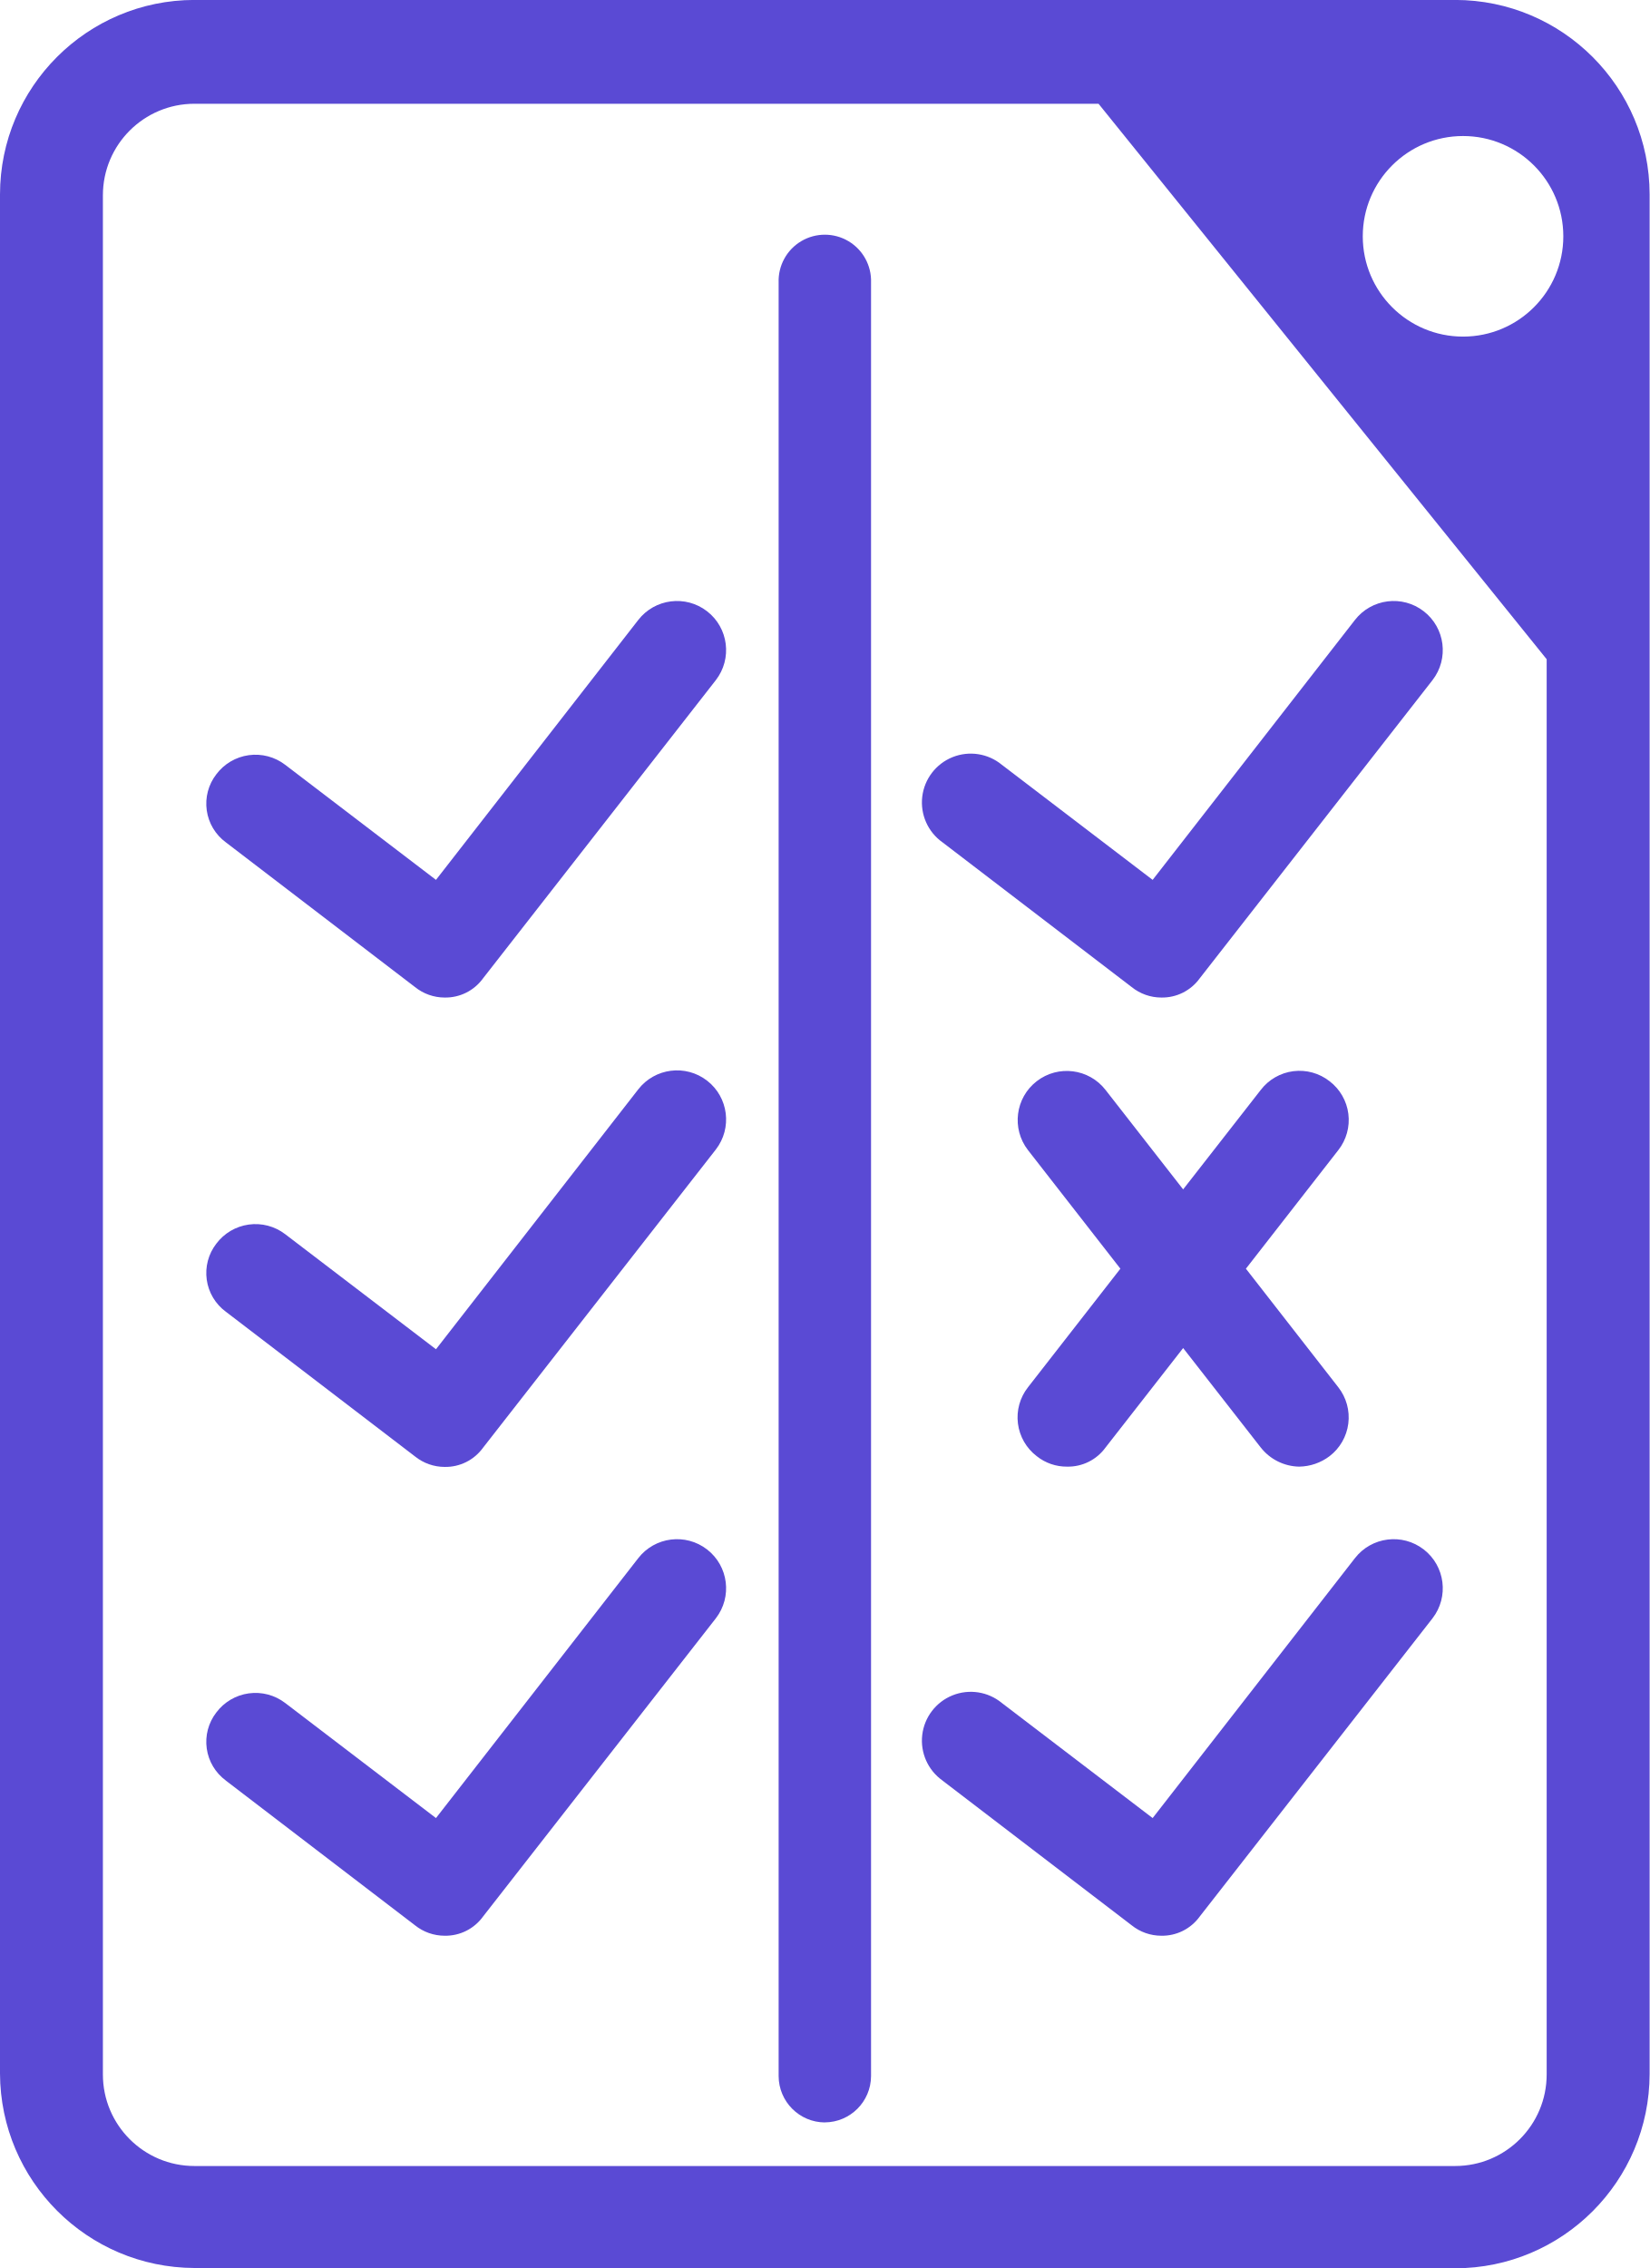
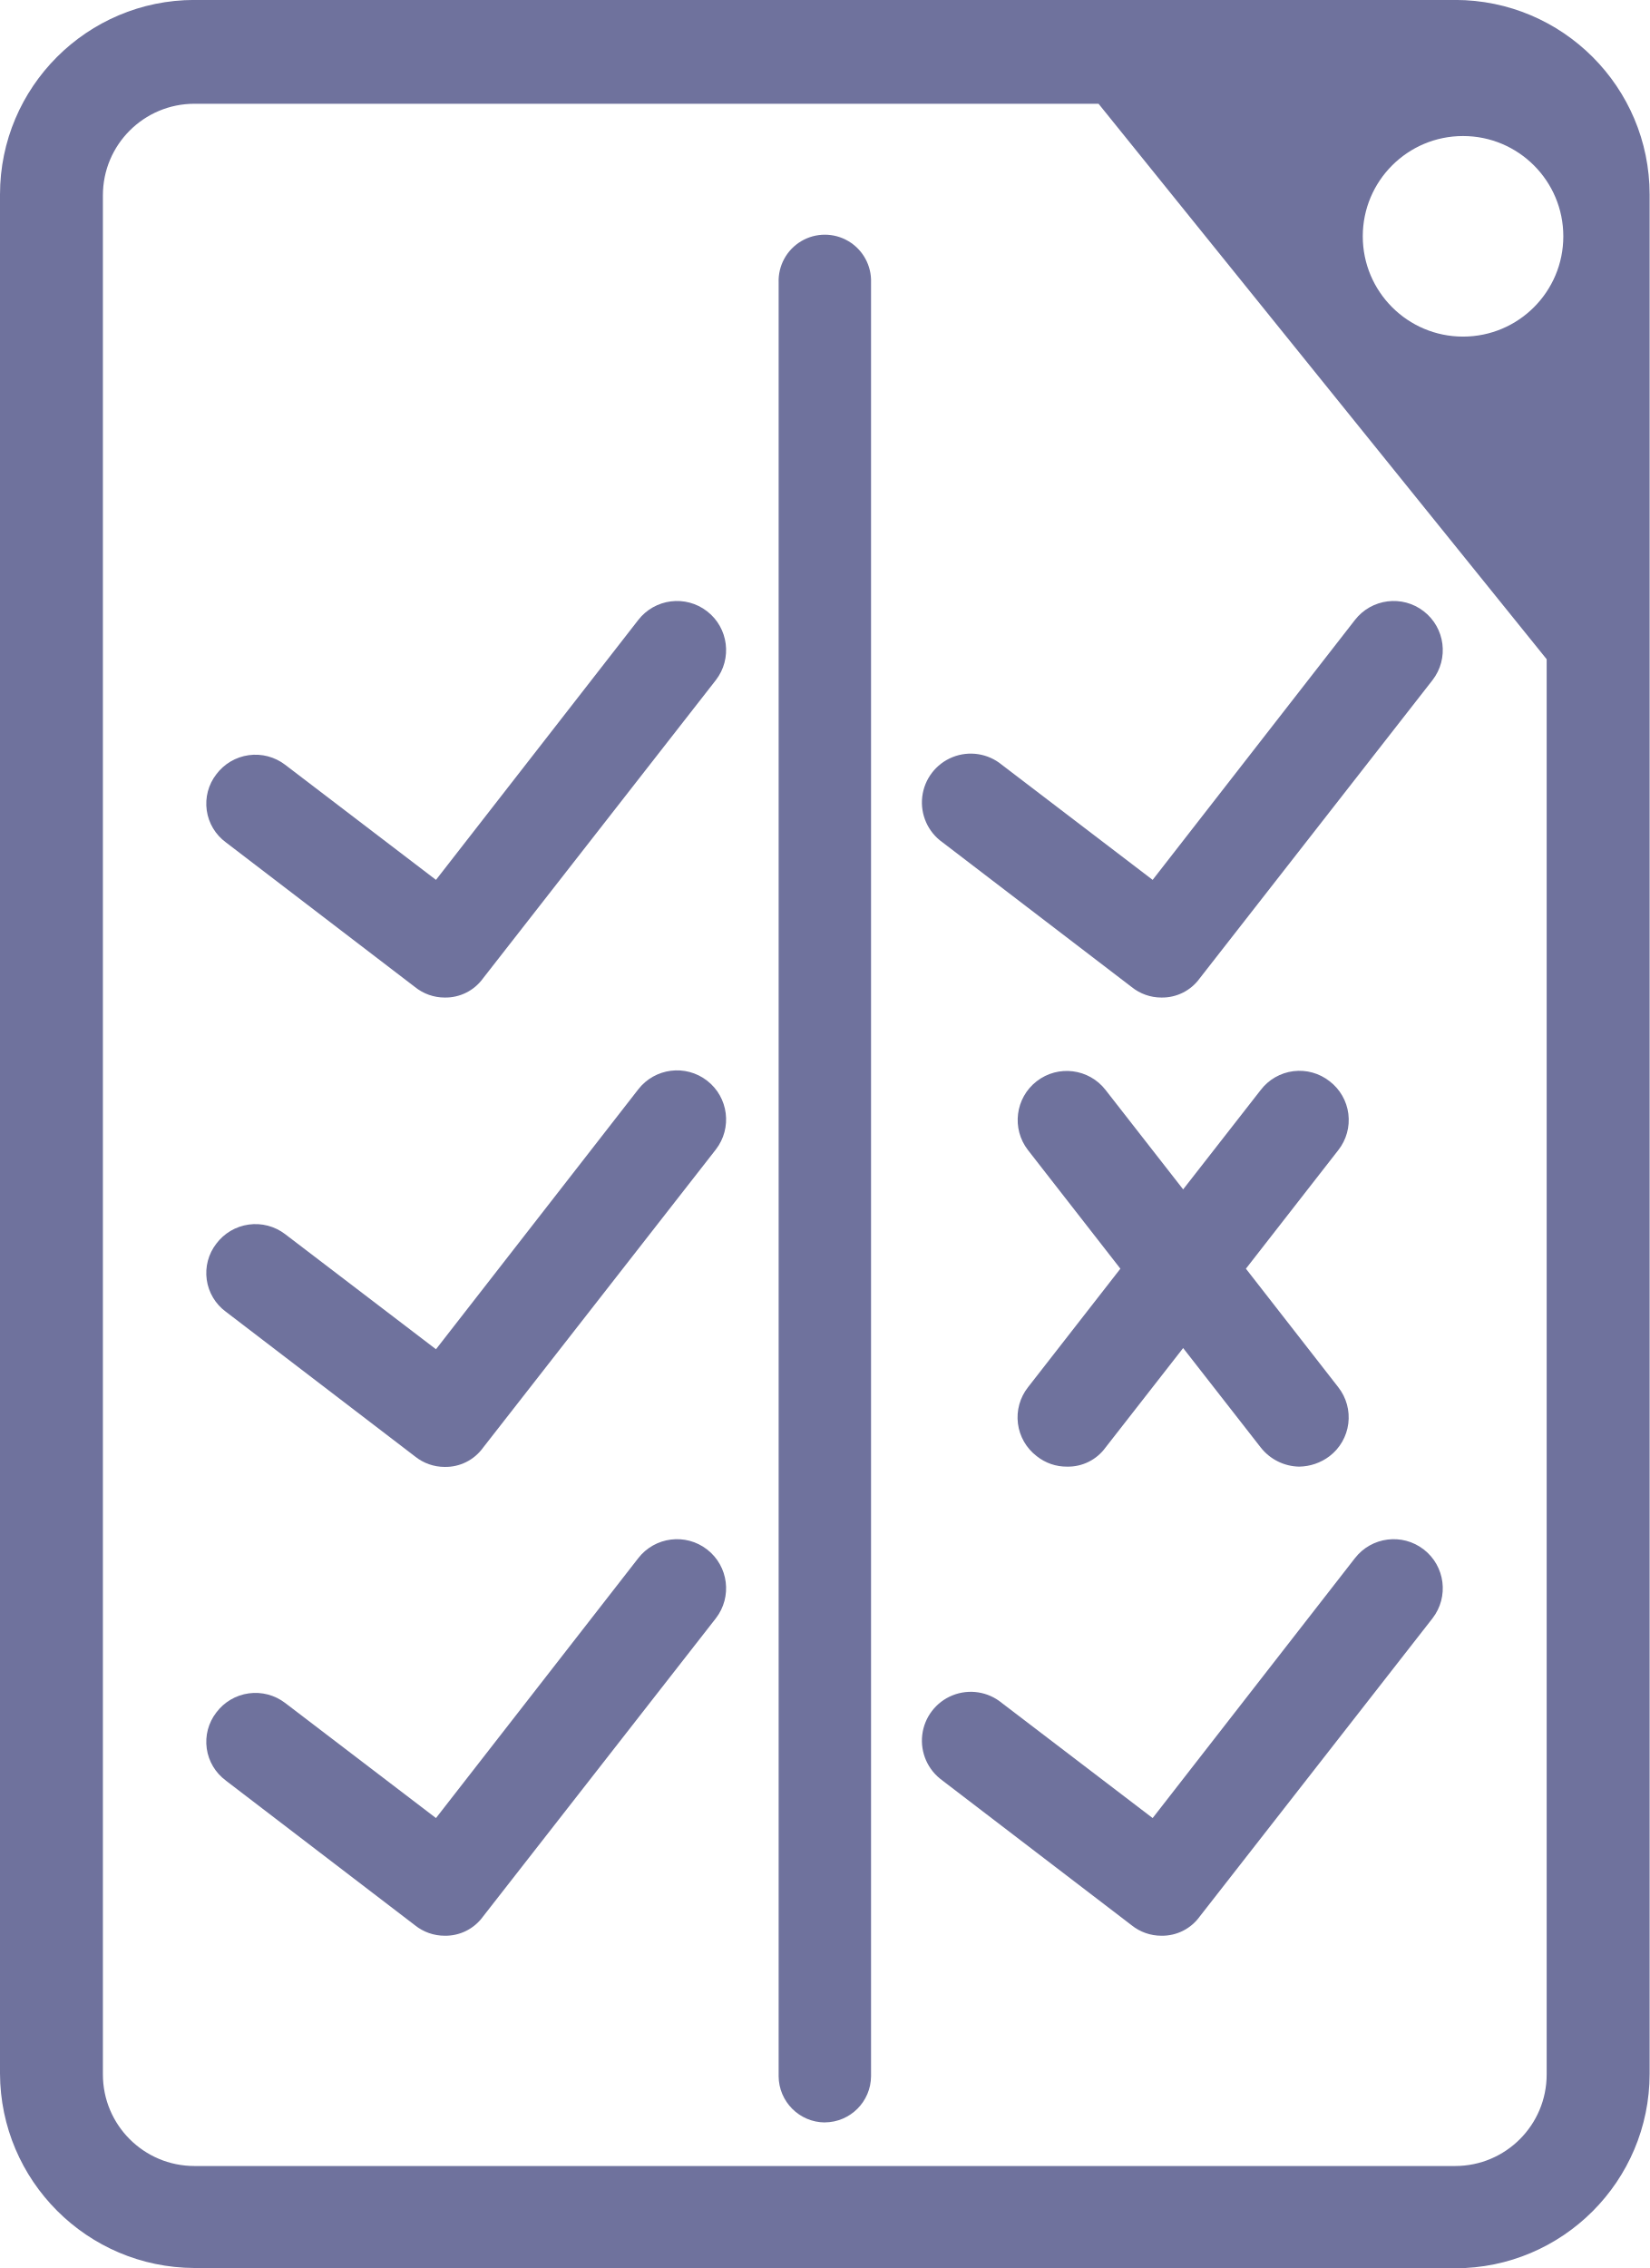
<svg xmlns="http://www.w3.org/2000/svg" width="28.937" height="39.781" viewBox="0 0 28.937 39.781">
  <g id="NewGroupe30" transform="translate(-76.54 -525.99)">
    <g id="NewGroup0-19" transform="translate(76.54 525.99)">
      <g id="Group_1934" data-name="Group 1934">
-         <path id="Path_8823" data-name="Path 8823" d="M78.345,529.416a1.606,1.606,0,0,1,1.606-1.606H95.811l7.861,9.743v24.823a1.606,1.606,0,0,1-1.606,1.606H79.951a1.606,1.606,0,0,1-1.606-1.606v-32.96Zm23.86-1.04a1.759,1.759,0,1,1-1.759,1.759,1.759,1.759,0,0,1,1.759-1.759Zm-22.254,37.4h22.116a3.414,3.414,0,0,0,3.411-3.411V529.4a3.414,3.414,0,0,0-3.411-3.411H79.951A3.414,3.414,0,0,0,76.54,529.4v32.96a3.424,3.424,0,0,0,3.411,3.411Z" transform="translate(-76.54 -525.99)" fill="#5a4ad4" />
-         <path id="Path_8824" data-name="Path 8824" d="M86.281,561.782a.816.816,0,0,0,.811-.811V529.511a.811.811,0,1,0-1.621,0v31.461a.816.816,0,0,0,.811.811Z" transform="translate(-71.812 -524.555)" fill="#5a4ad4" />
-         <path id="Path_8825" data-name="Path 8825" d="M79.249,537.116l3.319,2.539a.83.83,0,0,0,.52.184.812.812,0,0,0,.673-.336l4.084-5.231a.861.861,0,0,0-1.361-1.055l-3.548,4.558-2.646-2.019a.858.858,0,0,0-1.208.168.842.842,0,0,0,.168,1.193Z" transform="translate(-75.288 -522.342)" fill="#5a4ad4" />
-         <path id="Path_8826" data-name="Path 8826" d="M79.249,542.5l3.319,2.539a.831.831,0,0,0,.52.184.812.812,0,0,0,.673-.336l4.084-5.231a.861.861,0,0,0-1.361-1.055l-3.548,4.558-2.646-2.019a.858.858,0,0,0-1.208.168.842.842,0,0,0,.168,1.193Z" transform="translate(-75.288 -519.493)" fill="#5a4ad4" />
-         <path id="Path_8827" data-name="Path 8827" d="M79.249,547.876l3.319,2.539a.831.831,0,0,0,.52.183.812.812,0,0,0,.673-.336l4.084-5.231a.861.861,0,1,0-1.361-1.055l-3.548,4.558-2.646-2.019a.858.858,0,0,0-1.208.168.842.842,0,0,0,.168,1.193Z" transform="translate(-75.288 -516.645)" fill="#5a4ad4" />
-         <path id="Path_8828" data-name="Path 8828" d="M87.467,537.116l3.319,2.539a.83.83,0,0,0,.52.184.812.812,0,0,0,.673-.336l4.084-5.231a.861.861,0,0,0-1.361-1.055l-3.548,4.558-2.646-2.019a.857.857,0,1,0-1.04,1.361Z" transform="translate(-70.934 -522.342)" fill="#5a4ad4" />
-         <path id="Path_8829" data-name="Path 8829" d="M93.685,538.453a.855.855,0,0,0-1.208.153l-1.361,1.744-1.361-1.744a.861.861,0,1,0-1.361,1.055l1.621,2.08-1.621,2.08a.855.855,0,0,0,.153,1.208.841.841,0,0,0,.535.184.812.812,0,0,0,.673-.336l1.361-1.744,1.361,1.744a.878.878,0,0,0,.673.336.906.906,0,0,0,.535-.184.857.857,0,0,0,.153-1.208l-1.621-2.08,1.621-2.08a.855.855,0,0,0-.153-1.208Z" transform="translate(-70.361 -519.488)" fill="#5a4ad4" />
-         <path id="Path_8830" data-name="Path 8830" d="M87.467,547.876l3.319,2.539a.831.831,0,0,0,.52.183.812.812,0,0,0,.673-.336l4.084-5.231a.861.861,0,1,0-1.361-1.055l-3.548,4.558-2.646-2.019a.857.857,0,1,0-1.04,1.361Z" transform="translate(-70.934 -516.645)" fill="#5a4ad4" />
+         <path id="Path_8823" data-name="Path 8823" d="M78.345,529.416a1.606,1.606,0,0,1,1.606-1.606H95.811l7.861,9.743v24.823a1.606,1.606,0,0,1-1.606,1.606H79.951a1.606,1.606,0,0,1-1.606-1.606v-32.96Zm23.86-1.04a1.759,1.759,0,1,1-1.759,1.759,1.759,1.759,0,0,1,1.759-1.759Zm-22.254,37.4h22.116a3.414,3.414,0,0,0,3.411-3.411V529.4a3.414,3.414,0,0,0-3.411-3.411H79.951A3.414,3.414,0,0,0,76.54,529.4v32.96a3.424,3.424,0,0,0,3.411,3.411Z" transform="translate(-76.54 -525.99)" fill="#6F729D" />
+         <path id="Path_8824" data-name="Path 8824" d="M86.281,561.782a.816.816,0,0,0,.811-.811V529.511a.811.811,0,1,0-1.621,0v31.461a.816.816,0,0,0,.811.811Z" transform="translate(-71.812 -524.555)" fill="#6F729D" />
+         <path id="Path_8825" data-name="Path 8825" d="M79.249,537.116l3.319,2.539a.83.83,0,0,0,.52.184.812.812,0,0,0,.673-.336l4.084-5.231a.861.861,0,0,0-1.361-1.055l-3.548,4.558-2.646-2.019a.858.858,0,0,0-1.208.168.842.842,0,0,0,.168,1.193Z" transform="translate(-75.288 -522.342)" fill="#6F729D" />
+         <path id="Path_8826" data-name="Path 8826" d="M79.249,542.5l3.319,2.539a.831.831,0,0,0,.52.184.812.812,0,0,0,.673-.336l4.084-5.231a.861.861,0,0,0-1.361-1.055l-3.548,4.558-2.646-2.019a.858.858,0,0,0-1.208.168.842.842,0,0,0,.168,1.193Z" transform="translate(-75.288 -519.493)" fill="#6F729D" />
+         <path id="Path_8827" data-name="Path 8827" d="M79.249,547.876l3.319,2.539a.831.831,0,0,0,.52.183.812.812,0,0,0,.673-.336l4.084-5.231a.861.861,0,1,0-1.361-1.055l-3.548,4.558-2.646-2.019a.858.858,0,0,0-1.208.168.842.842,0,0,0,.168,1.193Z" transform="translate(-75.288 -516.645)" fill="#6F729D" />
+         <path id="Path_8828" data-name="Path 8828" d="M87.467,537.116l3.319,2.539a.83.83,0,0,0,.52.184.812.812,0,0,0,.673-.336l4.084-5.231a.861.861,0,0,0-1.361-1.055l-3.548,4.558-2.646-2.019a.857.857,0,1,0-1.04,1.361Z" transform="translate(-70.934 -522.342)" fill="#6F729D" />
+         <path id="Path_8829" data-name="Path 8829" d="M93.685,538.453a.855.855,0,0,0-1.208.153l-1.361,1.744-1.361-1.744a.861.861,0,1,0-1.361,1.055l1.621,2.08-1.621,2.08a.855.855,0,0,0,.153,1.208.841.841,0,0,0,.535.184.812.812,0,0,0,.673-.336l1.361-1.744,1.361,1.744a.878.878,0,0,0,.673.336.906.906,0,0,0,.535-.184.857.857,0,0,0,.153-1.208l-1.621-2.08,1.621-2.08a.855.855,0,0,0-.153-1.208Z" transform="translate(-70.361 -519.488)" fill="#6F729D" />
+         <path id="Path_8830" data-name="Path 8830" d="M87.467,547.876l3.319,2.539a.831.831,0,0,0,.52.183.812.812,0,0,0,.673-.336l4.084-5.231a.861.861,0,1,0-1.361-1.055l-3.548,4.558-2.646-2.019a.857.857,0,1,0-1.04,1.361Z" transform="translate(-70.934 -516.645)" fill="#6F729D" />
      </g>
    </g>
  </g>
</svg>
